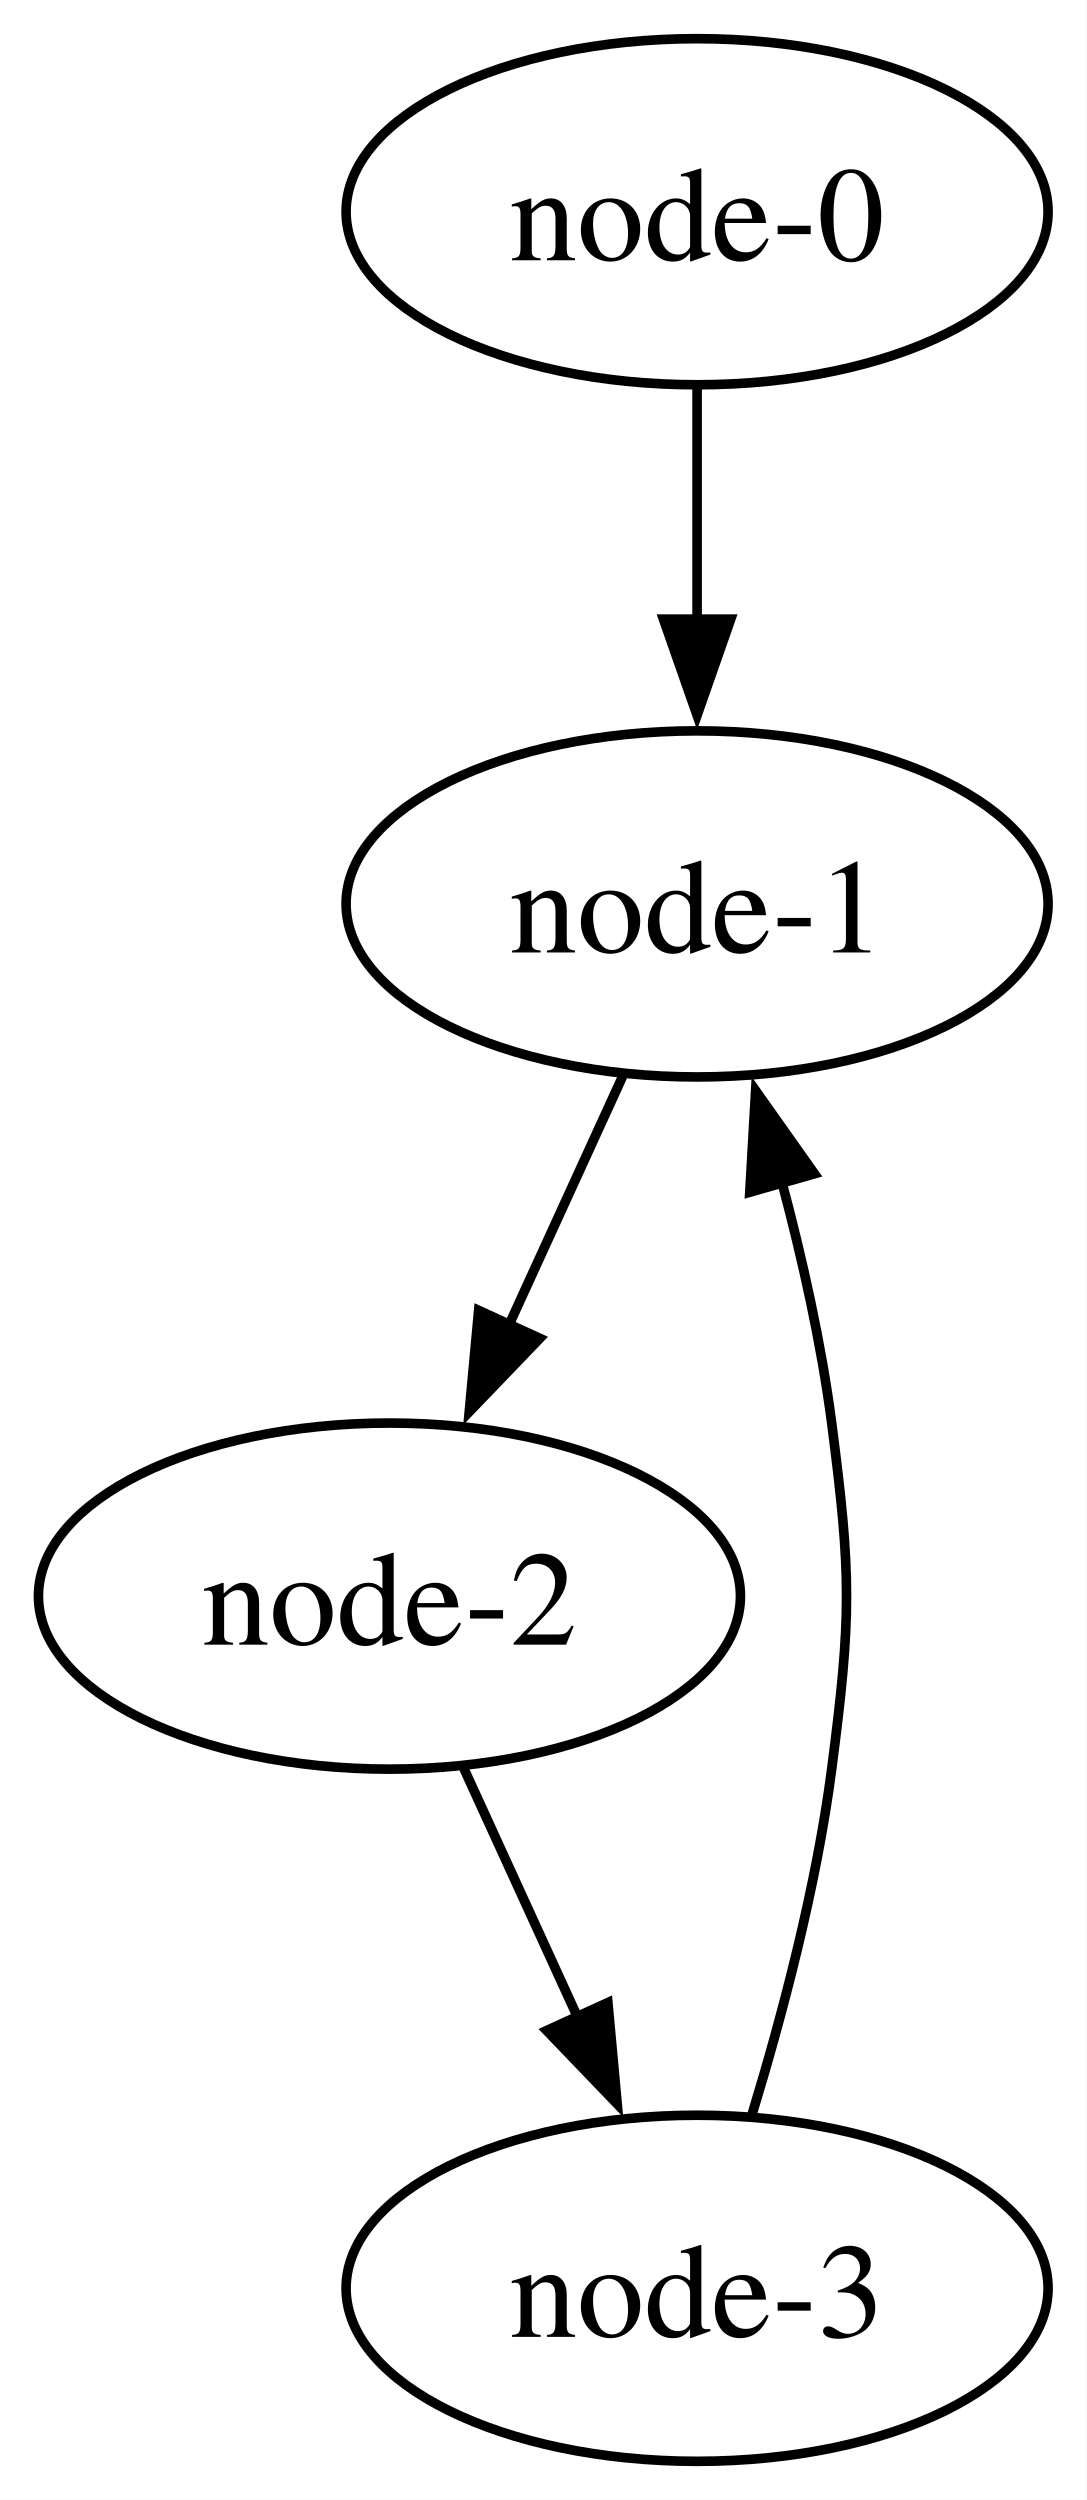
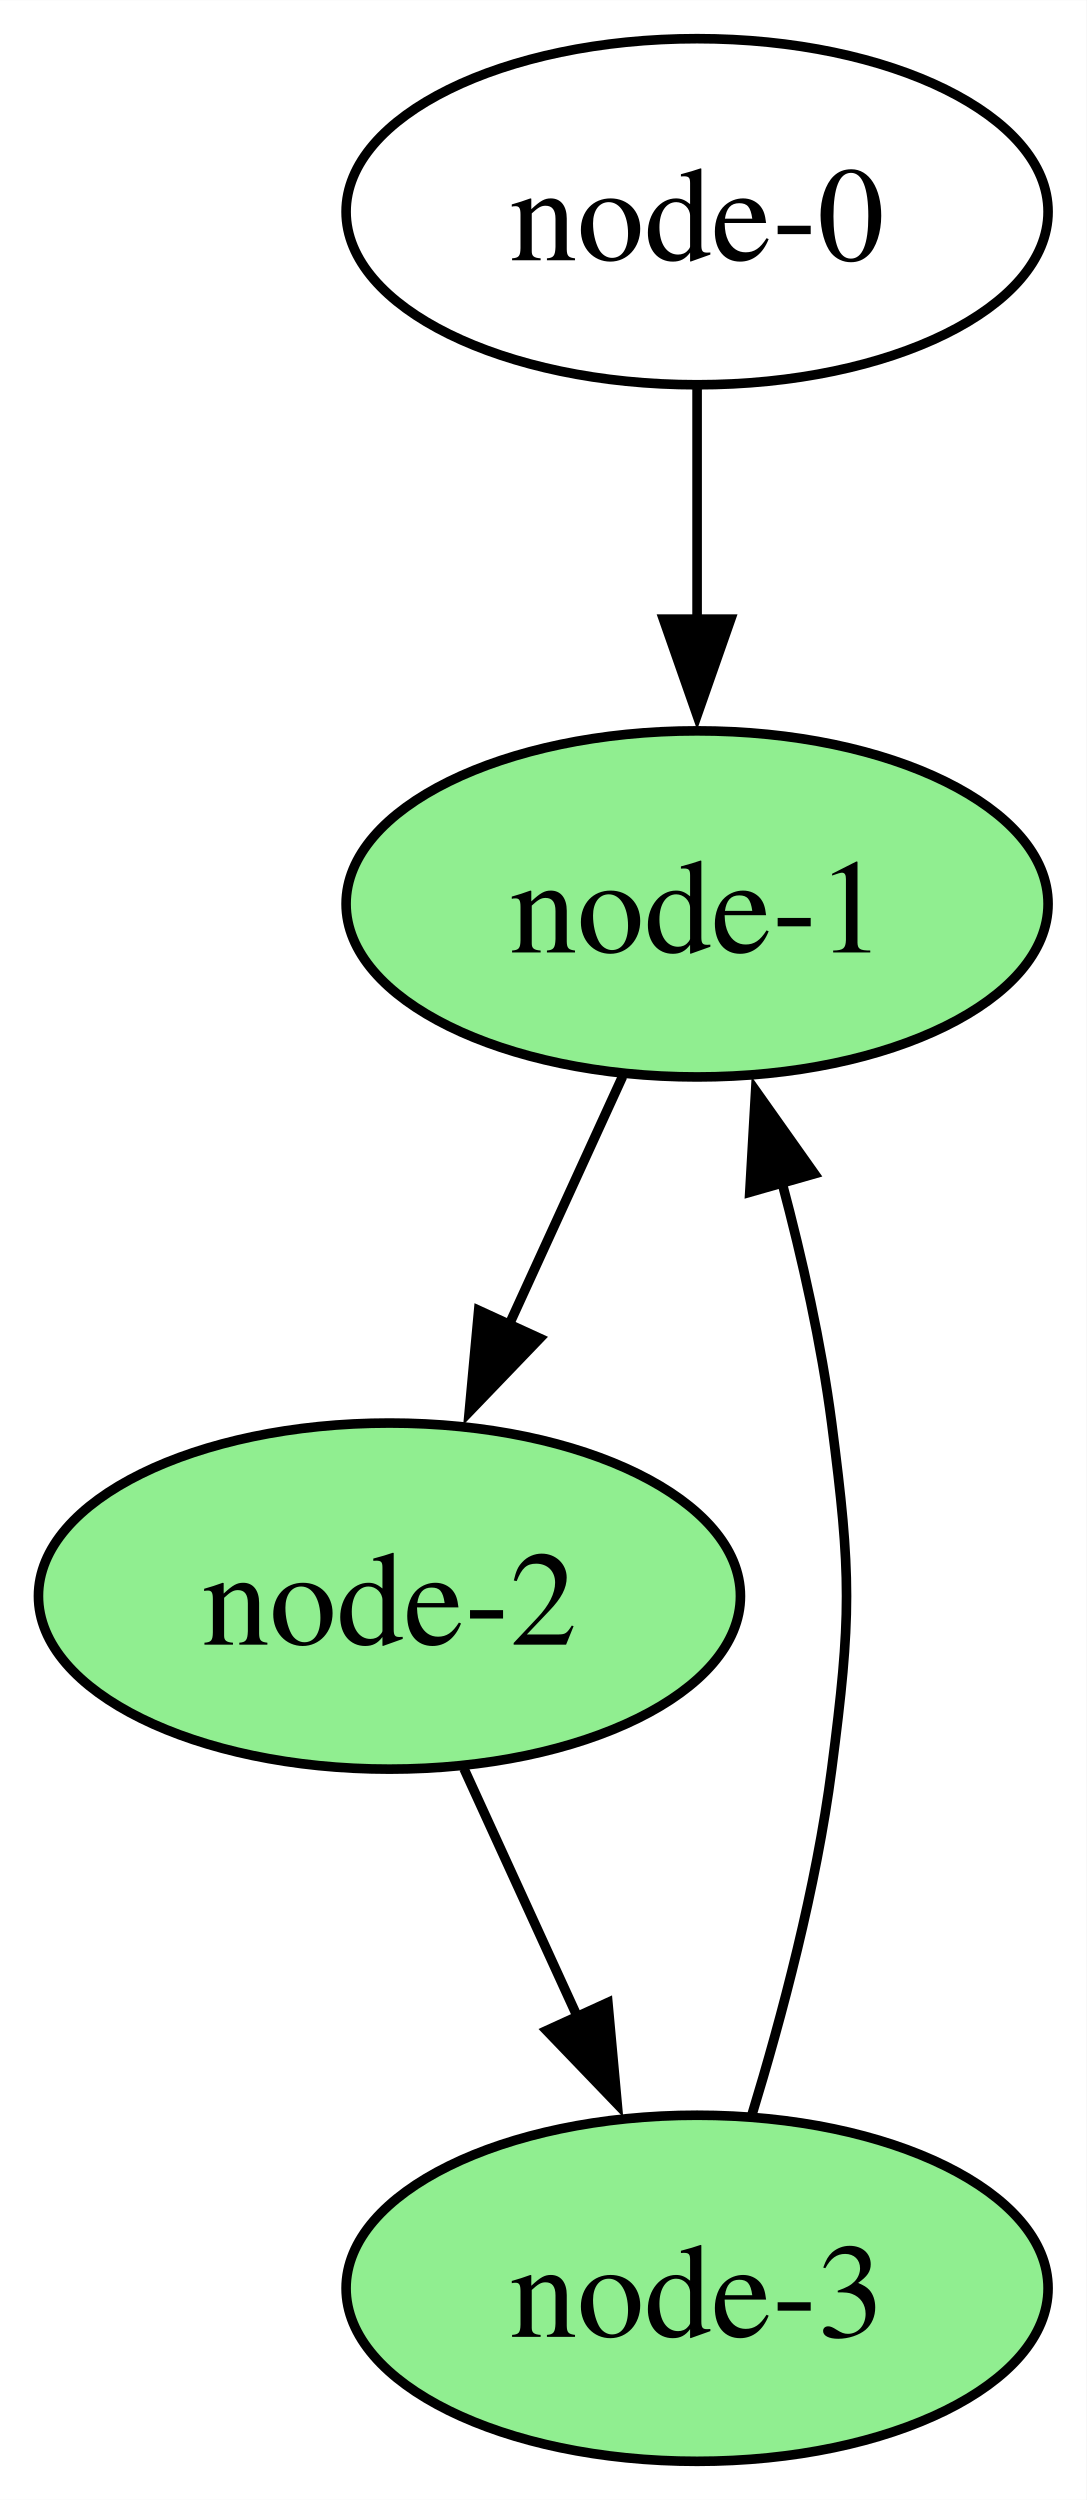
<svg xmlns="http://www.w3.org/2000/svg" width="113pt" height="260pt" viewBox="0.00 0.00 113.02 260.00">
  <g id="graph0" class="graph" transform="scale(1 1) rotate(0) translate(4 256)">
    <polygon fill="white" stroke="none" points="-4,4 -4,-256 109.02,-256 109.02,4 -4,4" />
    <g id="node1" class="node">
-       <ellipse fill="none" stroke="black" cx="68.51" cy="-234" rx="36.51" ry="18" />
-       <text text-anchor="middle" x="68.51" y="-228.95" font-family="Times,serif" font-size="14.00">node-0</text>
+       <ellipse fill="lightgreen" stroke="black" cx="68.51" cy="-162" rx="36.51" ry="18" />
+       <text text-anchor="middle" x="68.51" y="-156.95" font-family="Times,serif" font-size="14.00">node-1</text>
    </g>
    <g id="node2" class="node">
-       <ellipse fill="none" stroke="black" cx="68.51" cy="-162" rx="36.51" ry="18" />
-       <text text-anchor="middle" x="68.51" y="-156.95" font-family="Times,serif" font-size="14.00">node-1</text>
-     </g>
-     <g id="edge1" class="edge">
-       <path fill="none" stroke="black" d="M68.51,-215.7C68.51,-208.41 68.51,-199.73 68.51,-191.54" />
-       <polygon fill="black" stroke="black" points="72.01,-191.62 68.51,-181.62 65.01,-191.62 72.01,-191.62" />
-     </g>
-     <g id="node3" class="node">
-       <ellipse fill="none" stroke="black" cx="36.51" cy="-90" rx="36.51" ry="18" />
+       <ellipse fill="lightgreen" stroke="black" cx="36.51" cy="-90" rx="36.51" ry="18" />
      <text text-anchor="middle" x="36.51" y="-84.95" font-family="Times,serif" font-size="14.00">node-2</text>
    </g>
    <g id="edge2" class="edge">
      <path fill="none" stroke="black" d="M60.76,-144.05C57.19,-136.23 52.85,-126.75 48.84,-117.98" />
      <polygon fill="black" stroke="black" points="52.15,-116.81 44.81,-109.17 45.79,-119.72 52.15,-116.81" />
    </g>
-     <g id="node4" class="node">
-       <ellipse fill="none" stroke="black" cx="68.51" cy="-18" rx="36.51" ry="18" />
+     <g id="node3" class="node">
+       <ellipse fill="lightgreen" stroke="black" cx="68.51" cy="-18" rx="36.51" ry="18" />
      <text text-anchor="middle" x="68.51" y="-12.95" font-family="Times,serif" font-size="14.00">node-3</text>
    </g>
    <g id="edge3" class="edge">
      <path fill="none" stroke="black" d="M44.26,-72.05C47.83,-64.23 52.17,-54.75 56.18,-45.98" />
      <polygon fill="black" stroke="black" points="59.23,-47.72 60.2,-37.17 52.86,-44.81 59.23,-47.72" />
    </g>
    <g id="edge4" class="edge">
      <path fill="none" stroke="black" d="M74.19,-35.96C77.33,-46.26 80.92,-59.73 82.51,-72 84.57,-87.87 84.57,-92.13 82.51,-108 81.44,-116.24 79.47,-125.03 77.34,-133.03" />
      <polygon fill="black" stroke="black" points="73.99,-132.01 74.6,-142.58 80.72,-133.93 73.99,-132.01" />
    </g>
+     <g id="node4" class="node">
+       <ellipse fill="none" stroke="black" cx="68.51" cy="-234" rx="36.51" ry="18" />
+       <text text-anchor="middle" x="68.51" y="-228.95" font-family="Times,serif" font-size="14.00">node-0</text>
+     </g>
+     <g id="edge1" class="edge">
+       <path fill="none" stroke="black" d="M68.51,-215.7C68.51,-208.41 68.51,-199.73 68.51,-191.54" />
+       <polygon fill="black" stroke="black" points="72.01,-191.62 68.51,-181.62 65.01,-191.62 72.01,-191.62" />
+     </g>
  </g>
</svg>
